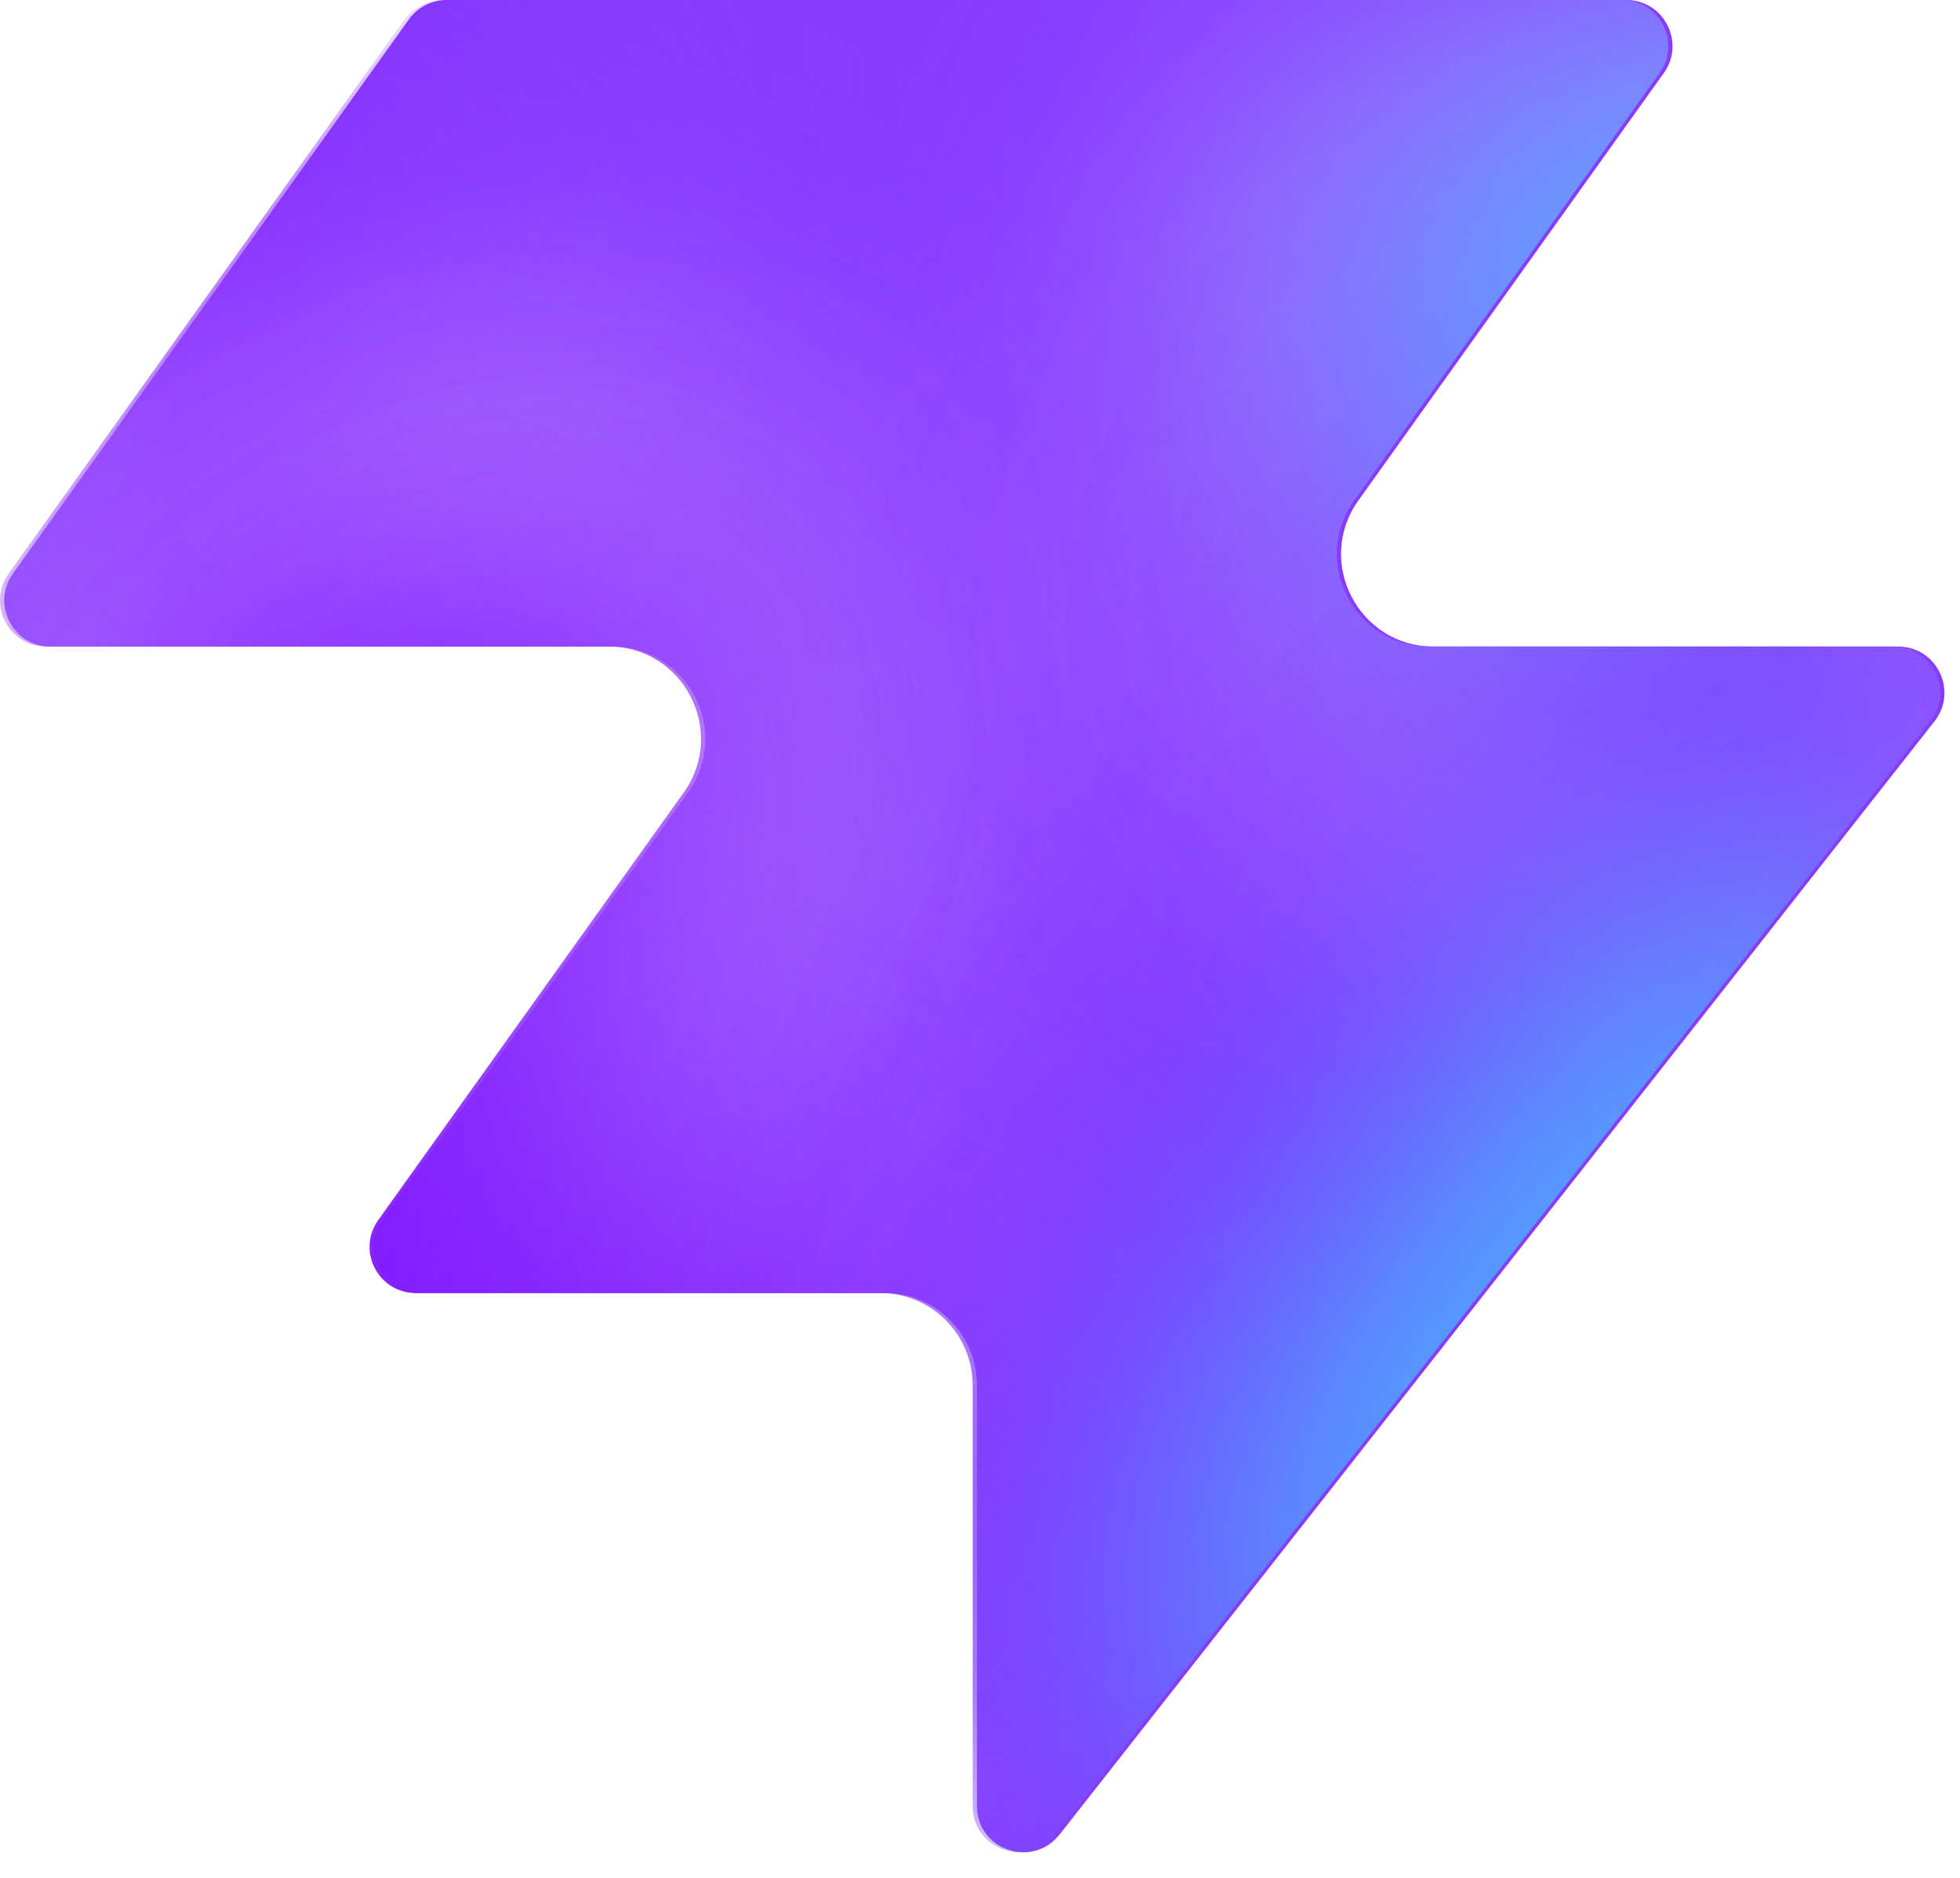
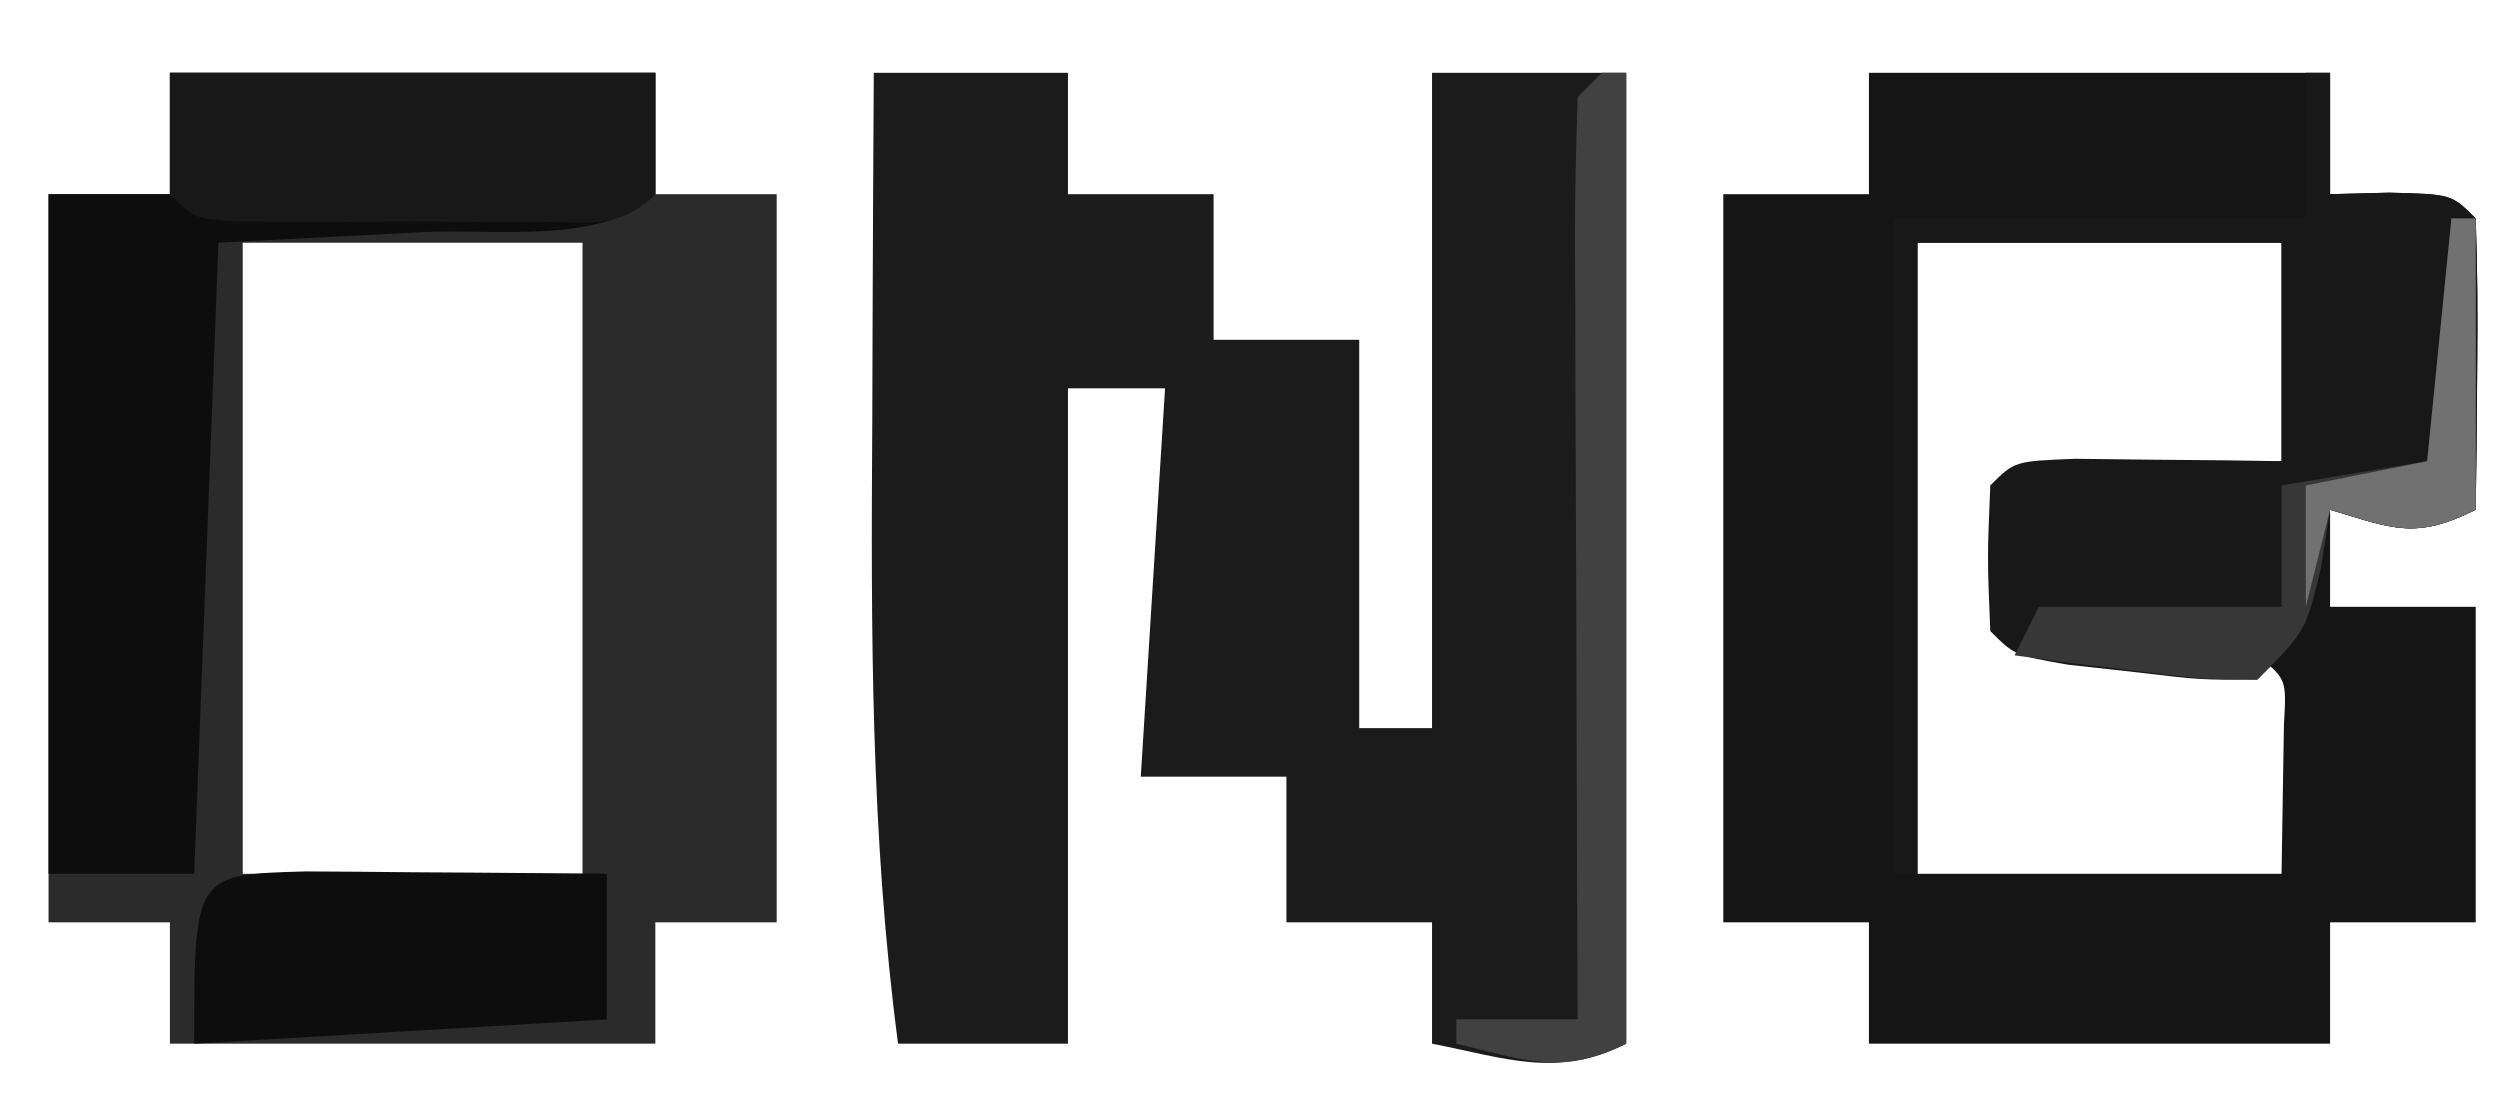
- <svg xmlns="http://www.w3.org/2000/svg" width="48" height="46" fill="none" viewBox="0 0 48 46">
-   <path fill="#863bff" d="M25.946 44.938c-.664.845-2.021.375-2.021-.698V33.937a2.26 2.26 0 0 0-2.262-2.262H10.287c-.92 0-1.456-1.04-.92-1.788l7.48-10.471c1.07-1.497 0-3.578-1.842-3.578H1.237c-.92 0-1.456-1.04-.92-1.788L10.013.474c.214-.297.556-.474.92-.474h28.894c.92 0 1.456 1.04.92 1.788l-7.48 10.471c-1.07 1.498 0 3.579 1.842 3.579h11.377c.943 0 1.473 1.088.89 1.83L25.947 44.94z" style="fill:#863bff;fill:color(display-p3 .525 .23 1);fill-opacity:1" />
-   <mask id="a" width="48" height="46" x="0" y="0" maskUnits="userSpaceOnUse" style="mask-type:alpha">
-     <path fill="#000" d="M25.842 44.938c-.664.844-2.021.375-2.021-.698V33.937a2.26 2.26 0 0 0-2.262-2.262H10.183c-.92 0-1.456-1.04-.92-1.788l7.48-10.471c1.07-1.498 0-3.579-1.842-3.579H1.133c-.92 0-1.456-1.04-.92-1.787L9.91.473c.214-.297.556-.474.92-.474h28.894c.92 0 1.456 1.04.92 1.788l-7.48 10.471c-1.07 1.498 0 3.578 1.842 3.578h11.377c.943 0 1.473 1.088.89 1.832L25.843 44.94z" style="fill:#000;fill-opacity:1" />
-   </mask>
-   <g mask="url(#a)">
-     <g filter="url(#b)">
-       <ellipse cx="5.508" cy="14.704" fill="#ede6ff" rx="5.508" ry="14.704" style="fill:#ede6ff;fill:color(display-p3 .927 .903 1);fill-opacity:1" transform="matrix(.00324 1 1 -.00324 -4.47 31.516)" />
-     </g>
-     <g filter="url(#c)">
-       <ellipse cx="10.399" cy="29.851" fill="#ede6ff" rx="10.399" ry="29.851" style="fill:#ede6ff;fill:color(display-p3 .927 .903 1);fill-opacity:1" transform="matrix(.00324 1 1 -.00324 -39.328 7.883)" />
-     </g>
-     <g filter="url(#d)">
-       <ellipse cx="5.508" cy="30.487" fill="#7e14ff" rx="5.508" ry="30.487" style="fill:#7e14ff;fill:color(display-p3 .492 .077 1);fill-opacity:1" transform="rotate(89.814 -25.913 -14.639)scale(1 -1)" />
-     </g>
-     <g filter="url(#e)">
-       <ellipse cx="5.508" cy="30.599" fill="#7e14ff" rx="5.508" ry="30.599" style="fill:#7e14ff;fill:color(display-p3 .492 .077 1);fill-opacity:1" transform="rotate(89.814 -32.644 -3.334)scale(1 -1)" />
-     </g>
-     <g filter="url(#f)">
-       <ellipse cx="5.508" cy="30.599" fill="#7e14ff" rx="5.508" ry="30.599" style="fill:#7e14ff;fill:color(display-p3 .492 .077 1);fill-opacity:1" transform="matrix(.00324 1 1 -.00324 -34.34 30.47)" />
-     </g>
-     <g filter="url(#g)">
-       <ellipse cx="14.072" cy="22.078" fill="#ede6ff" rx="14.072" ry="22.078" style="fill:#ede6ff;fill:color(display-p3 .927 .903 1);fill-opacity:1" transform="rotate(93.35 24.506 48.493)scale(-1 1)" />
-     </g>
-     <g filter="url(#h)">
-       <ellipse cx="3.47" cy="21.501" fill="#7e14ff" rx="3.47" ry="21.501" style="fill:#7e14ff;fill:color(display-p3 .492 .077 1);fill-opacity:1" transform="rotate(89.009 28.708 47.59)scale(-1 1)" />
-     </g>
-     <g filter="url(#i)">
-       <ellipse cx="3.47" cy="21.501" fill="#7e14ff" rx="3.47" ry="21.501" style="fill:#7e14ff;fill:color(display-p3 .492 .077 1);fill-opacity:1" transform="rotate(89.009 28.708 47.59)scale(-1 1)" />
-     </g>
-     <g filter="url(#j)">
-       <ellipse cx=".387" cy="8.972" fill="#7e14ff" rx="4.407" ry="29.108" style="fill:#7e14ff;fill:color(display-p3 .492 .077 1);fill-opacity:1" transform="rotate(39.51 .387 8.972)" />
-     </g>
-     <g filter="url(#k)">
-       <ellipse cx="47.523" cy="-6.092" fill="#7e14ff" rx="4.407" ry="29.108" style="fill:#7e14ff;fill:color(display-p3 .492 .077 1);fill-opacity:1" transform="rotate(37.892 47.523 -6.092)" />
-     </g>
-     <g filter="url(#l)">
-       <ellipse cx="41.412" cy="6.333" fill="#47bfff" rx="5.971" ry="9.665" style="fill:#47bfff;fill:color(display-p3 .28 .748 1);fill-opacity:1" transform="rotate(37.892 41.412 6.333)" />
-     </g>
-     <g filter="url(#m)">
-       <ellipse cx="-1.879" cy="38.332" fill="#7e14ff" rx="4.407" ry="29.108" style="fill:#7e14ff;fill:color(display-p3 .492 .077 1);fill-opacity:1" transform="rotate(37.892 -1.88 38.332)" />
-     </g>
-     <g filter="url(#n)">
-       <ellipse cx="-1.879" cy="38.332" fill="#7e14ff" rx="4.407" ry="29.108" style="fill:#7e14ff;fill:color(display-p3 .492 .077 1);fill-opacity:1" transform="rotate(37.892 -1.88 38.332)" />
-     </g>
-     <g filter="url(#o)">
-       <ellipse cx="35.651" cy="29.907" fill="#7e14ff" rx="4.407" ry="29.108" style="fill:#7e14ff;fill:color(display-p3 .492 .077 1);fill-opacity:1" transform="rotate(37.892 35.651 29.907)" />
-     </g>
-     <g filter="url(#p)">
-       <ellipse cx="38.418" cy="32.4" fill="#47bfff" rx="5.971" ry="15.297" style="fill:#47bfff;fill:color(display-p3 .28 .748 1);fill-opacity:1" transform="rotate(37.892 38.418 32.4)" />
-     </g>
-   </g>
-   <defs>
-     <filter id="b" width="60.045" height="41.654" x="-19.77" y="16.149" color-interpolation-filters="sRGB" filterUnits="userSpaceOnUse">
-       <feFlood flood-opacity="0" result="BackgroundImageFix" />
-       <feBlend in="SourceGraphic" in2="BackgroundImageFix" result="shape" />
-       <feGaussianBlur result="effect1_foregroundBlur_2002_17158" stdDeviation="7.659" />
-     </filter>
-     <filter id="c" width="90.34" height="51.437" x="-54.613" y="-7.533" color-interpolation-filters="sRGB" filterUnits="userSpaceOnUse">
-       <feFlood flood-opacity="0" result="BackgroundImageFix" />
-       <feBlend in="SourceGraphic" in2="BackgroundImageFix" result="shape" />
-       <feGaussianBlur result="effect1_foregroundBlur_2002_17158" stdDeviation="7.659" />
-     </filter>
-     <filter id="d" width="79.355" height="29.4" x="-49.64" y="2.03" color-interpolation-filters="sRGB" filterUnits="userSpaceOnUse">
-       <feFlood flood-opacity="0" result="BackgroundImageFix" />
-       <feBlend in="SourceGraphic" in2="BackgroundImageFix" result="shape" />
-       <feGaussianBlur result="effect1_foregroundBlur_2002_17158" stdDeviation="4.596" />
-     </filter>
-     <filter id="e" width="79.579" height="29.4" x="-45.045" y="20.029" color-interpolation-filters="sRGB" filterUnits="userSpaceOnUse">
-       <feFlood flood-opacity="0" result="BackgroundImageFix" />
-       <feBlend in="SourceGraphic" in2="BackgroundImageFix" result="shape" />
-       <feGaussianBlur result="effect1_foregroundBlur_2002_17158" stdDeviation="4.596" />
-     </filter>
-     <filter id="f" width="79.579" height="29.4" x="-43.513" y="21.178" color-interpolation-filters="sRGB" filterUnits="userSpaceOnUse">
-       <feFlood flood-opacity="0" result="BackgroundImageFix" />
-       <feBlend in="SourceGraphic" in2="BackgroundImageFix" result="shape" />
-       <feGaussianBlur result="effect1_foregroundBlur_2002_17158" stdDeviation="4.596" />
-     </filter>
-     <filter id="g" width="74.749" height="58.852" x="15.756" y="-17.901" color-interpolation-filters="sRGB" filterUnits="userSpaceOnUse">
-       <feFlood flood-opacity="0" result="BackgroundImageFix" />
-       <feBlend in="SourceGraphic" in2="BackgroundImageFix" result="shape" />
-       <feGaussianBlur result="effect1_foregroundBlur_2002_17158" stdDeviation="7.659" />
-     </filter>
-     <filter id="h" width="61.377" height="25.362" x="23.548" y="2.284" color-interpolation-filters="sRGB" filterUnits="userSpaceOnUse">
-       <feFlood flood-opacity="0" result="BackgroundImageFix" />
-       <feBlend in="SourceGraphic" in2="BackgroundImageFix" result="shape" />
-       <feGaussianBlur result="effect1_foregroundBlur_2002_17158" stdDeviation="4.596" />
-     </filter>
-     <filter id="i" width="61.377" height="25.362" x="23.548" y="2.284" color-interpolation-filters="sRGB" filterUnits="userSpaceOnUse">
-       <feFlood flood-opacity="0" result="BackgroundImageFix" />
-       <feBlend in="SourceGraphic" in2="BackgroundImageFix" result="shape" />
-       <feGaussianBlur result="effect1_foregroundBlur_2002_17158" stdDeviation="4.596" />
-     </filter>
-     <filter id="j" width="56.045" height="63.649" x="-27.636" y="-22.853" color-interpolation-filters="sRGB" filterUnits="userSpaceOnUse">
-       <feFlood flood-opacity="0" result="BackgroundImageFix" />
-       <feBlend in="SourceGraphic" in2="BackgroundImageFix" result="shape" />
-       <feGaussianBlur result="effect1_foregroundBlur_2002_17158" stdDeviation="4.596" />
-     </filter>
-     <filter id="k" width="54.814" height="64.646" x="20.116" y="-38.415" color-interpolation-filters="sRGB" filterUnits="userSpaceOnUse">
-       <feFlood flood-opacity="0" result="BackgroundImageFix" />
-       <feBlend in="SourceGraphic" in2="BackgroundImageFix" result="shape" />
-       <feGaussianBlur result="effect1_foregroundBlur_2002_17158" stdDeviation="4.596" />
-     </filter>
-     <filter id="l" width="33.541" height="35.313" x="24.641" y="-11.323" color-interpolation-filters="sRGB" filterUnits="userSpaceOnUse">
-       <feFlood flood-opacity="0" result="BackgroundImageFix" />
-       <feBlend in="SourceGraphic" in2="BackgroundImageFix" result="shape" />
-       <feGaussianBlur result="effect1_foregroundBlur_2002_17158" stdDeviation="4.596" />
-     </filter>
-     <filter id="m" width="54.814" height="64.646" x="-29.286" y="6.009" color-interpolation-filters="sRGB" filterUnits="userSpaceOnUse">
-       <feFlood flood-opacity="0" result="BackgroundImageFix" />
-       <feBlend in="SourceGraphic" in2="BackgroundImageFix" result="shape" />
-       <feGaussianBlur result="effect1_foregroundBlur_2002_17158" stdDeviation="4.596" />
-     </filter>
-     <filter id="n" width="54.814" height="64.646" x="-29.286" y="6.009" color-interpolation-filters="sRGB" filterUnits="userSpaceOnUse">
-       <feFlood flood-opacity="0" result="BackgroundImageFix" />
-       <feBlend in="SourceGraphic" in2="BackgroundImageFix" result="shape" />
-       <feGaussianBlur result="effect1_foregroundBlur_2002_17158" stdDeviation="4.596" />
-     </filter>
-     <filter id="o" width="54.814" height="64.646" x="8.244" y="-2.416" color-interpolation-filters="sRGB" filterUnits="userSpaceOnUse">
-       <feFlood flood-opacity="0" result="BackgroundImageFix" />
-       <feBlend in="SourceGraphic" in2="BackgroundImageFix" result="shape" />
-       <feGaussianBlur result="effect1_foregroundBlur_2002_17158" stdDeviation="4.596" />
-     </filter>
-     <filter id="p" width="39.409" height="43.623" x="18.713" y="10.588" color-interpolation-filters="sRGB" filterUnits="userSpaceOnUse">
-       <feFlood flood-opacity="0" result="BackgroundImageFix" />
-       <feBlend in="SourceGraphic" in2="BackgroundImageFix" result="shape" />
-       <feGaussianBlur result="effect1_foregroundBlur_2002_17158" stdDeviation="4.596" />
-     </filter>
-   </defs>
+ <svg xmlns="http://www.w3.org/2000/svg" version="1.1" width="103" height="46">
+   <path d="M0 0 C2.64 0 5.28 0 8 0 C8 1.65 8 3.3 8 5 C9.98 5 11.96 5 14 5 C14 6.98 14 8.96 14 11 C15.98 11 17.96 11 20 11 C20 16.28 20 21.56 20 27 C20.99 27 21.98 27 23 27 C23 18.09 23 9.18 23 0 C25.64 0 28.28 0 31 0 C31 13.2 31 26.4 31 40 C28.138 41.431 26.066 40.6 23 40 C23 38.35 23 36.7 23 35 C21.02 35 19.04 35 17 35 C17 33.02 17 31.04 17 29 C15.02 29 13.04 29 11 29 C11.33 23.72 11.66 18.44 12 13 C10.68 13 9.36 13 8 13 C8 21.91 8 30.82 8 40 C5.69 40 3.38 40 1 40 C-0.128 31.465 -0.117 22.965 -0.062 14.375 C-0.057 12.975 -0.053 11.576 -0.049 10.176 C-0.037 6.784 -0.021 3.392 0 0 Z " fill="#1B1B1B" transform="translate(36,3)" />
+   <path d="M0 0 C6.27 0 12.54 0 19 0 C19 1.65 19 3.3 19 5 C19.804 4.979 20.609 4.959 21.438 4.938 C24 5 24 5 25 6 C25.072 8.02 25.084 10.042 25.062 12.062 C25.053 13.167 25.044 14.272 25.035 15.41 C25.024 16.265 25.012 17.119 25 18 C22.509 19.245 21.589 18.777 19 18 C19 19.32 19 20.64 19 22 C20.98 22 22.96 22 25 22 C25 26.29 25 30.58 25 35 C23.02 35 21.04 35 19 35 C19 36.65 19 38.3 19 40 C12.73 40 6.46 40 0 40 C0 38.35 0 36.7 0 35 C-1.98 35 -3.96 35 -6 35 C-6 25.1 -6 15.2 -6 5 C-4.02 5 -2.04 5 0 5 C0 3.35 0 1.7 0 0 Z M2 7 C2 15.58 2 24.16 2 33 C6.95 33 11.9 33 17 33 C17.021 31.701 17.041 30.401 17.062 29.062 C17.074 28.332 17.086 27.601 17.098 26.848 C17.206 24.983 17.206 24.983 16 24 C14.318 23.767 12.629 23.587 10.938 23.438 C10.018 23.354 9.099 23.27 8.152 23.184 C7.087 23.093 7.087 23.093 6 23 C6 21.02 6 19.04 6 17 C11.445 16.505 11.445 16.505 17 16 C17 13.03 17 10.06 17 7 C12.05 7 7.1 7 2 7 Z " fill="#151515" transform="translate(77,3)" />
+   <path d="M0 0 C6.6 0 13.2 0 20 0 C20 1.65 20 3.3 20 5 C21.65 5 23.3 5 25 5 C25 14.9 25 24.8 25 35 C23.35 35 21.7 35 20 35 C20 36.65 20 38.3 20 40 C13.4 40 6.8 40 0 40 C0 38.35 0 36.7 0 35 C-1.65 35 -3.3 35 -5 35 C-5 25.1 -5 15.2 -5 5 C-3.35 5 -1.7 5 0 5 C0 3.35 0 1.7 0 0 Z M3 7 C3 15.58 3 24.16 3 33 C7.62 33 12.24 33 17 33 C17 24.42 17 15.84 17 7 C12.38 7 7.76 7 3 7 Z " fill="#2B2B2B" transform="translate(7,3)" />
+   <path d="M0 0 C6.6 0 13.2 0 20 0 C20 1.65 20 3.3 20 5 C17.901 7.099 13.357 6.419 10.438 6.562 C7.653 6.707 4.869 6.851 2 7 C1.67 15.58 1.34 24.16 1 33 C-0.98 33 -2.96 33 -5 33 C-5 23.76 -5 14.52 -5 5 C-3.35 5 -1.7 5 0 5 C0 3.35 0 1.7 0 0 Z " fill="#0D0D0D" transform="translate(7,3)" />
+   <path d="M0 0 C0.33 0 0.66 0 1 0 C1 1.65 1 3.3 1 5 C1.804 4.979 2.609 4.959 3.438 4.938 C6 5 6 5 7 6 C7.072 8.02 7.084 10.042 7.062 12.062 C7.053 13.167 7.044 14.272 7.035 15.41 C7.024 16.265 7.012 17.119 7 18 C4.509 19.245 3.589 18.777 1 18 C0.876 18.784 0.752 19.567 0.625 20.375 C0 23 0 23 -2 25 C-4.348 25.012 -4.348 25.012 -7.062 24.688 C-7.961 24.588 -8.859 24.489 -9.785 24.387 C-12 24 -12 24 -13 23 C-13.125 20 -13.125 20 -13 17 C-12 16 -12 16 -9.496 15.902 C-7.982 15.92 -7.982 15.92 -6.438 15.938 C-5.426 15.947 -4.414 15.956 -3.371 15.965 C-2.197 15.982 -2.197 15.982 -1 16 C-1 13.03 -1 10.06 -1 7 C-5.95 7 -10.9 7 -16 7 C-16 15.58 -16 24.16 -16 33 C-16.33 33 -16.66 33 -17 33 C-17 24.09 -17 15.18 -17 6 C-11.39 6 -5.78 6 0 6 C0 4.02 0 2.04 0 0 Z " fill="#181818" transform="translate(95,3)" />
+   <path d="M0 0 C6.6 0 13.2 0 20 0 C20 1.65 20 3.3 20 5 C18.478 6.522 17.118 6.13 15 6.133 C14.196 6.134 13.391 6.135 12.562 6.137 C11.717 6.133 10.871 6.129 10 6.125 C9.154 6.129 8.309 6.133 7.438 6.137 C6.633 6.135 5.829 6.134 5 6.133 C4.258 6.132 3.515 6.131 2.75 6.129 C1 6 1 6 0 5 C0 3.35 0 1.7 0 0 Z " fill="#181818" transform="translate(7,3)" />
+   <path d="M0 0 C1.488 0.007 2.977 0.019 4.465 0.035 C5.223 0.04 5.982 0.044 6.764 0.049 C8.643 0.061 10.523 0.079 12.402 0.098 C12.402 2.078 12.402 4.058 12.402 6.098 C3.987 6.593 3.987 6.593 -4.598 7.098 C-4.598 0.125 -4.598 0.125 0 0 Z " fill="#0D0D0D" transform="translate(12.59766,35.90234)" />
+   <path d="M0 0 C0.33 0 0.66 0 1 0 C1 13.2 1 26.4 1 40 C-1.667 41.333 -3.167 40.671 -6 40 C-6 39.67 -6 39.34 -6 39 C-4.35 39 -2.7 39 -1 39 C-1.005 37.854 -1.01 36.708 -1.016 35.528 C-1.034 31.292 -1.045 27.056 -1.055 22.82 C-1.06 20.983 -1.067 19.147 -1.075 17.311 C-1.088 14.677 -1.093 12.044 -1.098 9.41 C-1.103 8.584 -1.108 7.758 -1.113 6.907 C-1.113 4.938 -1.062 2.968 -1 1 C-0.67 0.67 -0.34 0.34 0 0 Z " fill="#414141" transform="translate(66,3)" />
+   <path d="M0 0 C0.33 0 0.66 0 1 0 C1 3.96 1 7.92 1 12 C-1.491 13.245 -2.411 12.777 -5 12 C-5.124 12.784 -5.247 13.568 -5.375 14.375 C-6 17 -6 17 -8 19 C-10.383 18.977 -10.383 18.977 -13.125 18.625 C-14.035 18.514 -14.945 18.403 -15.883 18.289 C-16.581 18.194 -17.28 18.098 -18 18 C-17.67 17.34 -17.34 16.68 -17 16 C-13.7 16 -10.4 16 -7 16 C-7 14.35 -7 12.7 -7 11 C-5.02 10.67 -3.04 10.34 -1 10 C-0.67 6.7 -0.34 3.4 0 0 Z " fill="#373737" transform="translate(101,9)" />
+   <path d="M0 0 C0.33 0 0.66 0 1 0 C1 3.96 1 7.92 1 12 C-1.491 13.245 -2.411 12.777 -5 12 C-5.33 13.32 -5.66 14.64 -6 16 C-6 14.35 -6 12.7 -6 11 C-4.35 10.67 -2.7 10.34 -1 10 C-0.67 6.7 -0.34 3.4 0 0 Z " fill="#717171" transform="translate(101,9)" />
</svg>
